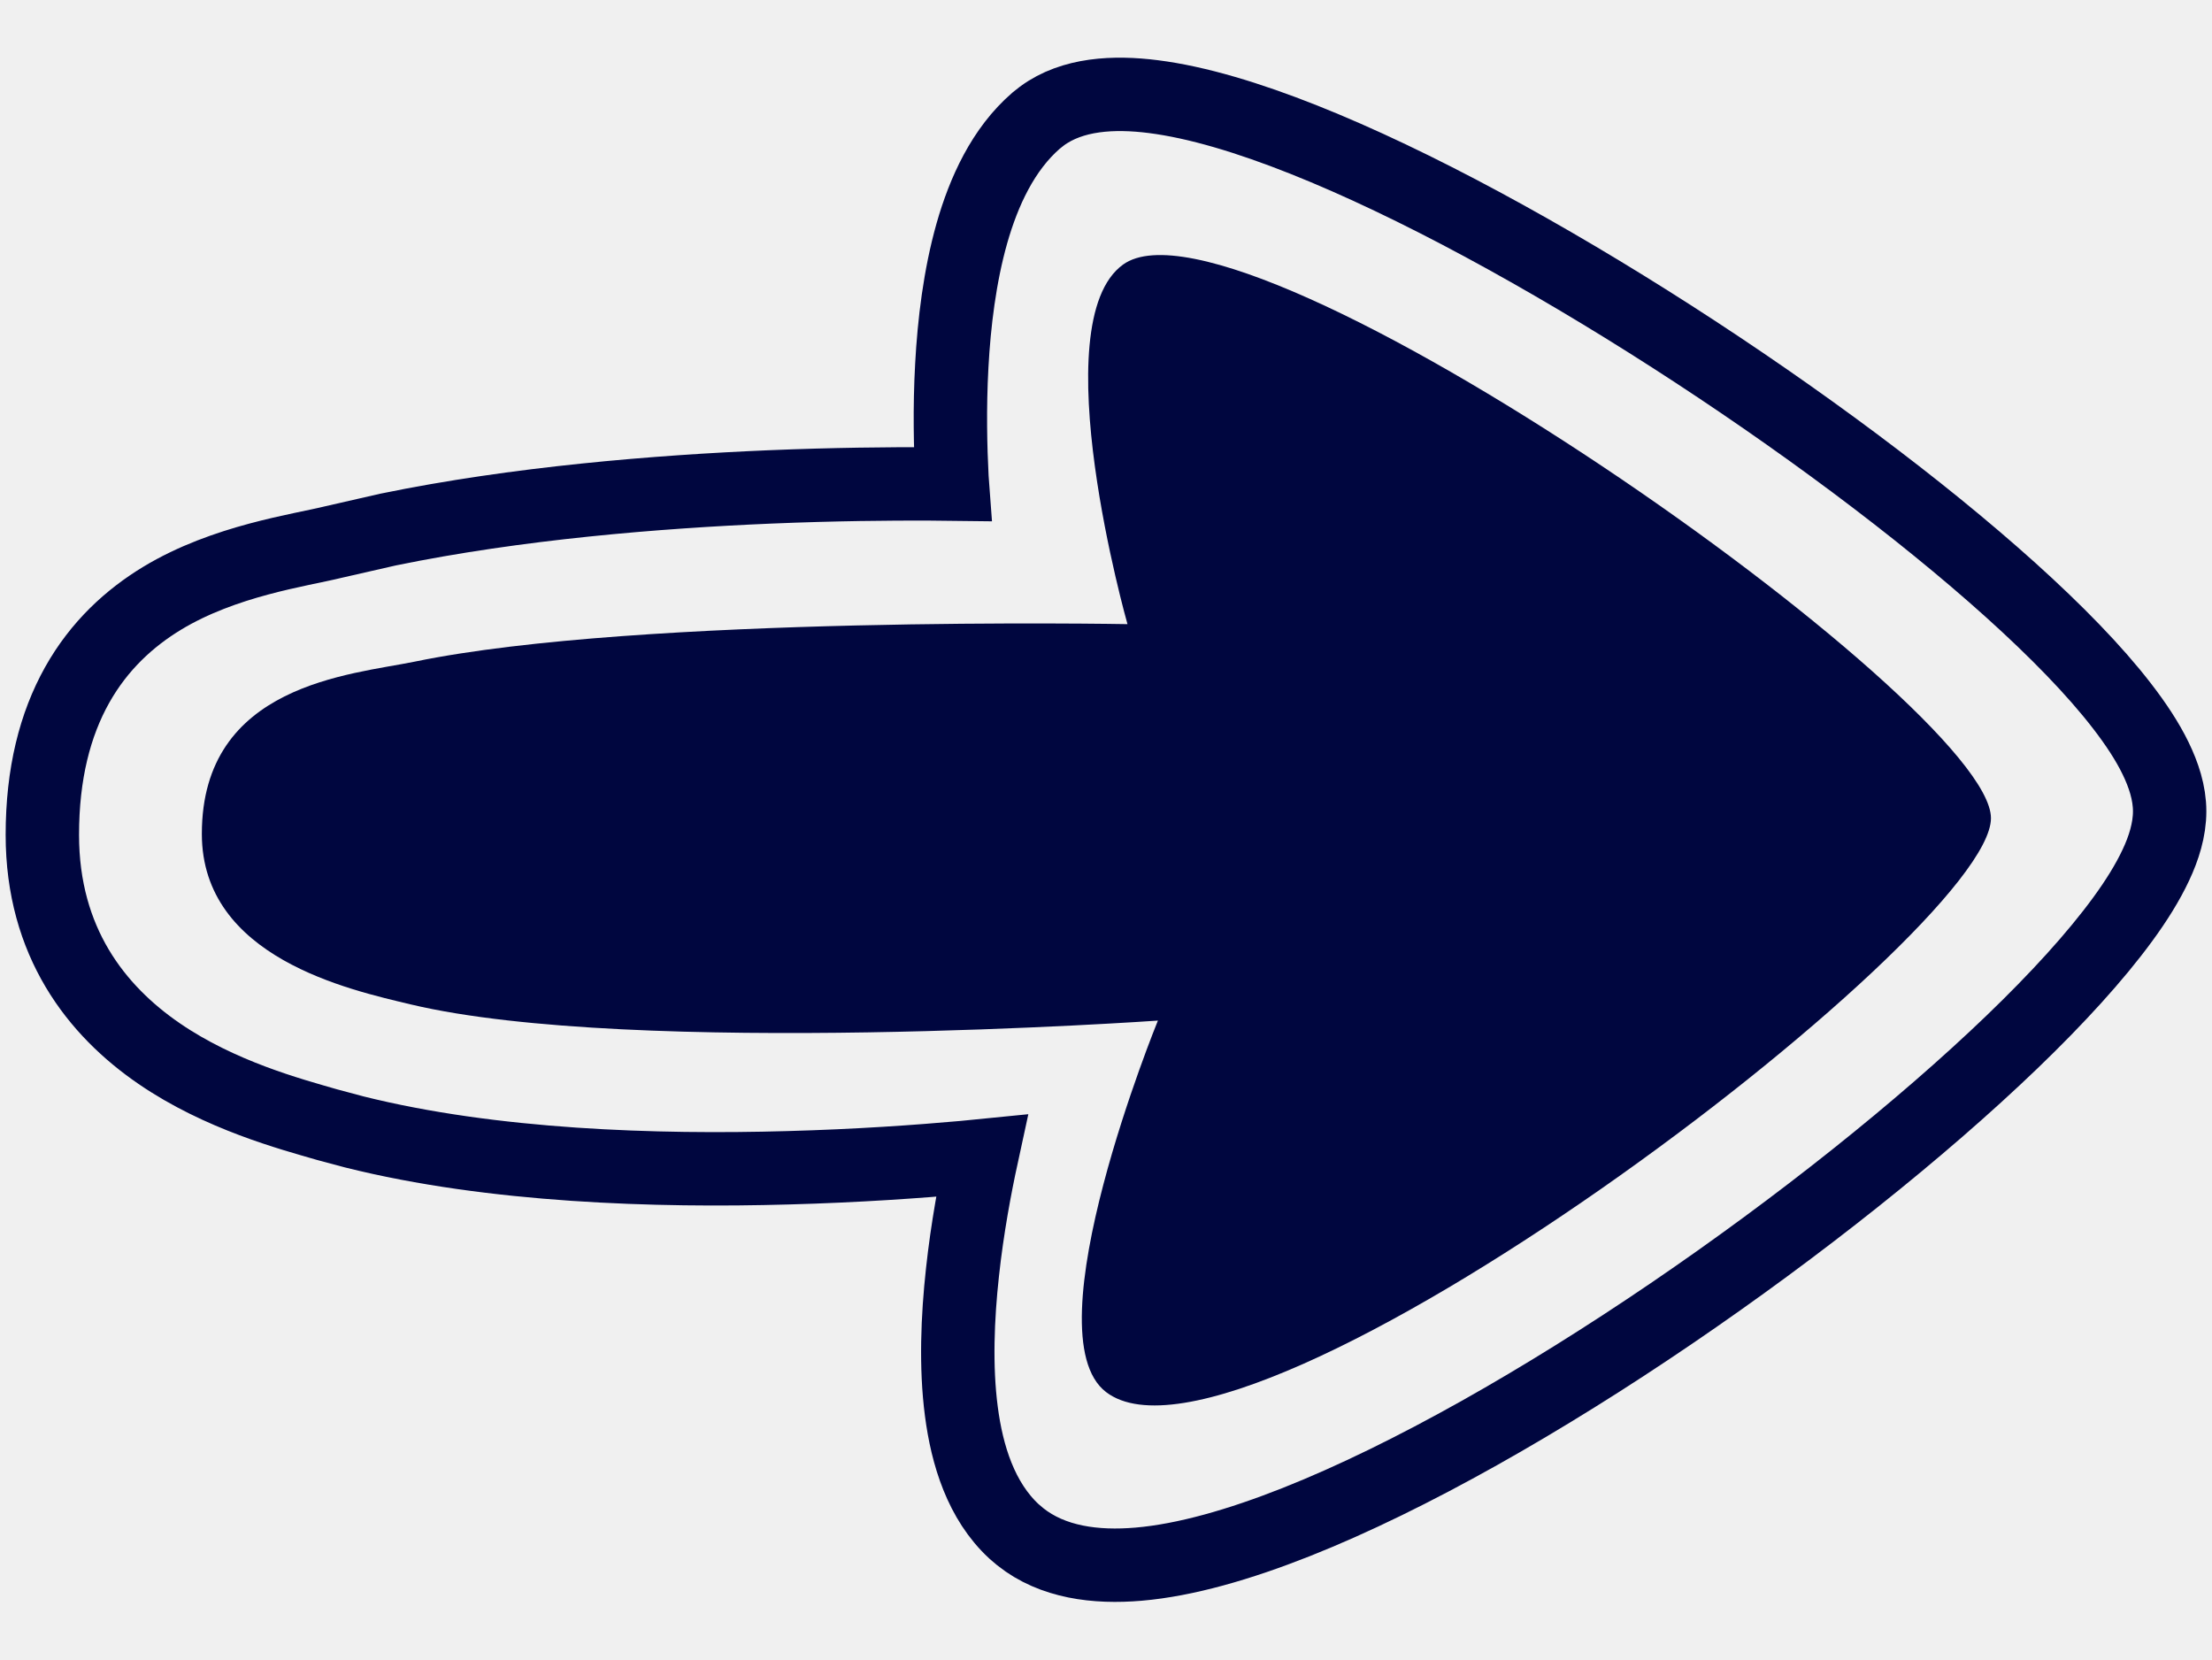
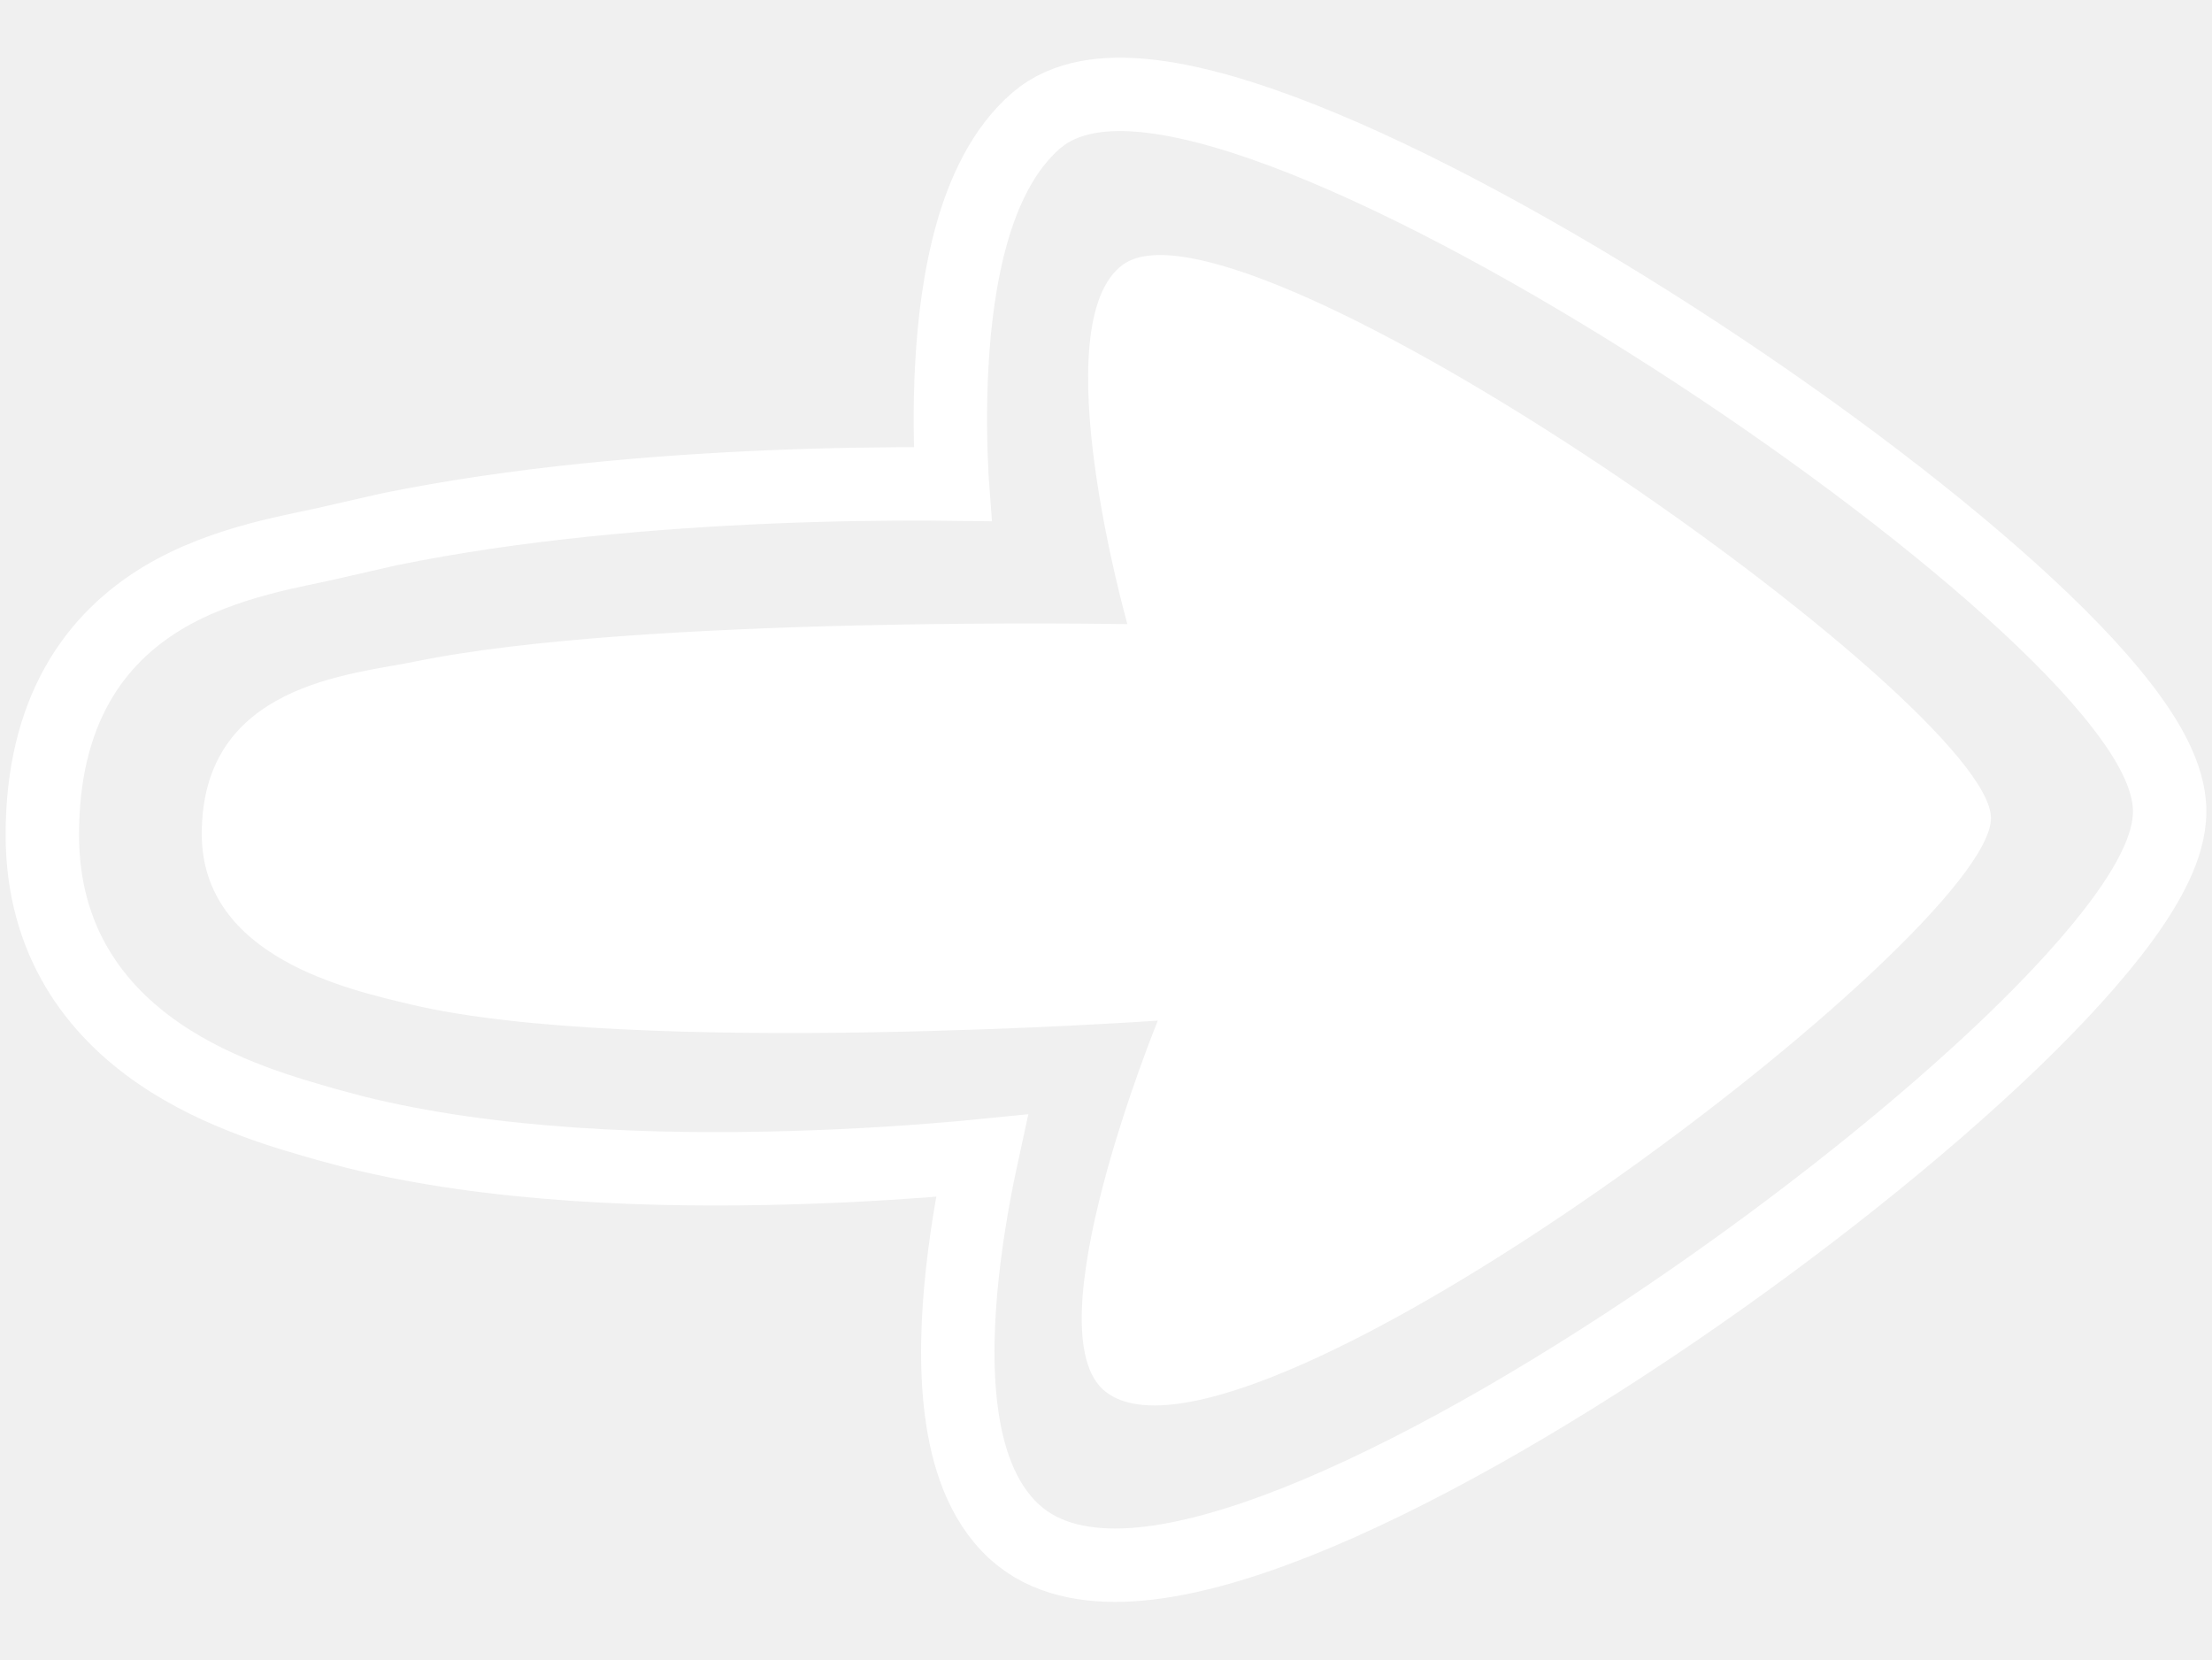
<svg xmlns="http://www.w3.org/2000/svg" width="28" height="21" viewBox="0 0 28 21" fill="none">
-   <path d="M14.657 12.918C14.657 12.918 13.035 16.883 14.001 17.62C15.771 18.971 25.202 11.835 25.202 10.356C25.202 8.902 15.732 2.26 14.217 3.348C13.189 4.086 14.272 7.9 14.272 7.9C14.272 7.9 8.1 7.787 5.252 8.374C4.444 8.54 2.555 8.658 2.555 10.555C2.555 12.123 4.428 12.529 5.198 12.713C8.019 13.384 14.657 12.918 14.657 12.918Z" fill="#00063F" />
-   <path d="M13.19 1.468C13.575 1.185 14.101 1.16 14.599 1.223C15.153 1.293 15.805 1.49 16.502 1.767C17.901 2.323 19.567 3.236 21.162 4.26C22.758 5.285 24.302 6.433 25.452 7.469C26.026 7.986 26.513 8.485 26.86 8.935C27.034 9.16 27.181 9.382 27.285 9.596C27.387 9.805 27.464 10.035 27.464 10.269C27.464 10.502 27.39 10.736 27.289 10.95C27.186 11.17 27.042 11.401 26.869 11.637C26.524 12.109 26.04 12.639 25.466 13.191C24.316 14.296 22.768 15.529 21.157 16.625C19.548 17.72 17.854 18.692 16.409 19.265C15.689 19.55 15.006 19.747 14.414 19.798C13.869 19.845 13.323 19.776 12.916 19.452L12.836 19.384C12.418 18.998 12.241 18.418 12.169 17.864C12.095 17.298 12.121 16.673 12.183 16.106C12.244 15.541 12.344 15.013 12.428 14.626C12.355 14.633 12.278 14.643 12.196 14.651C11.64 14.701 10.861 14.757 9.972 14.781C8.315 14.828 6.233 14.765 4.484 14.327L4.14 14.235C3.677 14.101 2.785 13.864 2.015 13.336C1.221 12.792 0.536 11.925 0.536 10.567C0.536 9.794 0.696 9.171 0.976 8.671C1.256 8.171 1.642 7.821 2.053 7.572C2.841 7.095 3.795 6.966 4.224 6.86L4.912 6.703C6.544 6.367 8.324 6.223 9.747 6.163C10.563 6.129 11.268 6.123 11.77 6.125C11.874 6.126 11.97 6.127 12.056 6.128C12.054 6.101 12.051 6.072 12.05 6.043C12.031 5.676 12.018 5.171 12.048 4.628C12.077 4.088 12.149 3.494 12.302 2.954C12.453 2.423 12.698 1.889 13.114 1.528L13.19 1.468Z" stroke="#00063F" stroke-width="0.929" />
+   <path d="M14.656 12.918C14.656 12.918 13.034 16.883 14 17.62C15.77 18.971 25.202 11.835 25.202 10.356C25.202 8.902 15.731 2.26 14.217 3.348C13.189 4.086 14.271 7.9 14.271 7.9C14.271 7.9 8.099 7.787 5.252 8.374C4.443 8.54 2.554 8.658 2.554 10.555C2.554 12.123 4.428 12.529 5.197 12.713C8.019 13.384 14.656 12.918 14.656 12.918Z" fill="white" />
+   <path d="M13.19 1.468C13.575 1.185 14.101 1.16 14.599 1.223C15.153 1.293 15.805 1.49 16.502 1.767C17.901 2.323 19.567 3.236 21.162 4.26C22.758 5.285 24.302 6.433 25.452 7.469C26.026 7.986 26.513 8.485 26.86 8.935C27.034 9.16 27.181 9.382 27.285 9.596C27.387 9.805 27.464 10.035 27.464 10.269C27.464 10.502 27.39 10.736 27.289 10.95C27.186 11.17 27.042 11.401 26.869 11.637C26.524 12.109 26.04 12.639 25.466 13.191C24.316 14.296 22.768 15.529 21.157 16.625C19.548 17.72 17.854 18.692 16.409 19.265C15.689 19.55 15.006 19.747 14.414 19.798C13.869 19.845 13.323 19.776 12.916 19.452L12.836 19.384C12.418 18.998 12.241 18.418 12.169 17.864C12.095 17.298 12.121 16.673 12.183 16.106C12.244 15.541 12.344 15.013 12.428 14.626C12.355 14.633 12.278 14.643 12.196 14.651C11.64 14.701 10.861 14.757 9.972 14.781C8.315 14.828 6.233 14.765 4.484 14.327L4.14 14.235C3.677 14.101 2.785 13.864 2.015 13.336C1.221 12.792 0.536 11.925 0.536 10.567C0.536 9.794 0.696 9.171 0.976 8.671C1.256 8.171 1.642 7.821 2.053 7.572C2.841 7.095 3.795 6.966 4.224 6.86L4.912 6.703C6.544 6.367 8.324 6.223 9.747 6.163C10.563 6.129 11.268 6.123 11.77 6.125C11.874 6.126 11.97 6.127 12.056 6.128C12.054 6.101 12.051 6.072 12.05 6.043C12.031 5.676 12.018 5.171 12.048 4.628C12.077 4.088 12.149 3.494 12.302 2.954C12.453 2.423 12.698 1.889 13.114 1.528L13.19 1.468Z" stroke="white" stroke-width="0.929" />
</svg>
